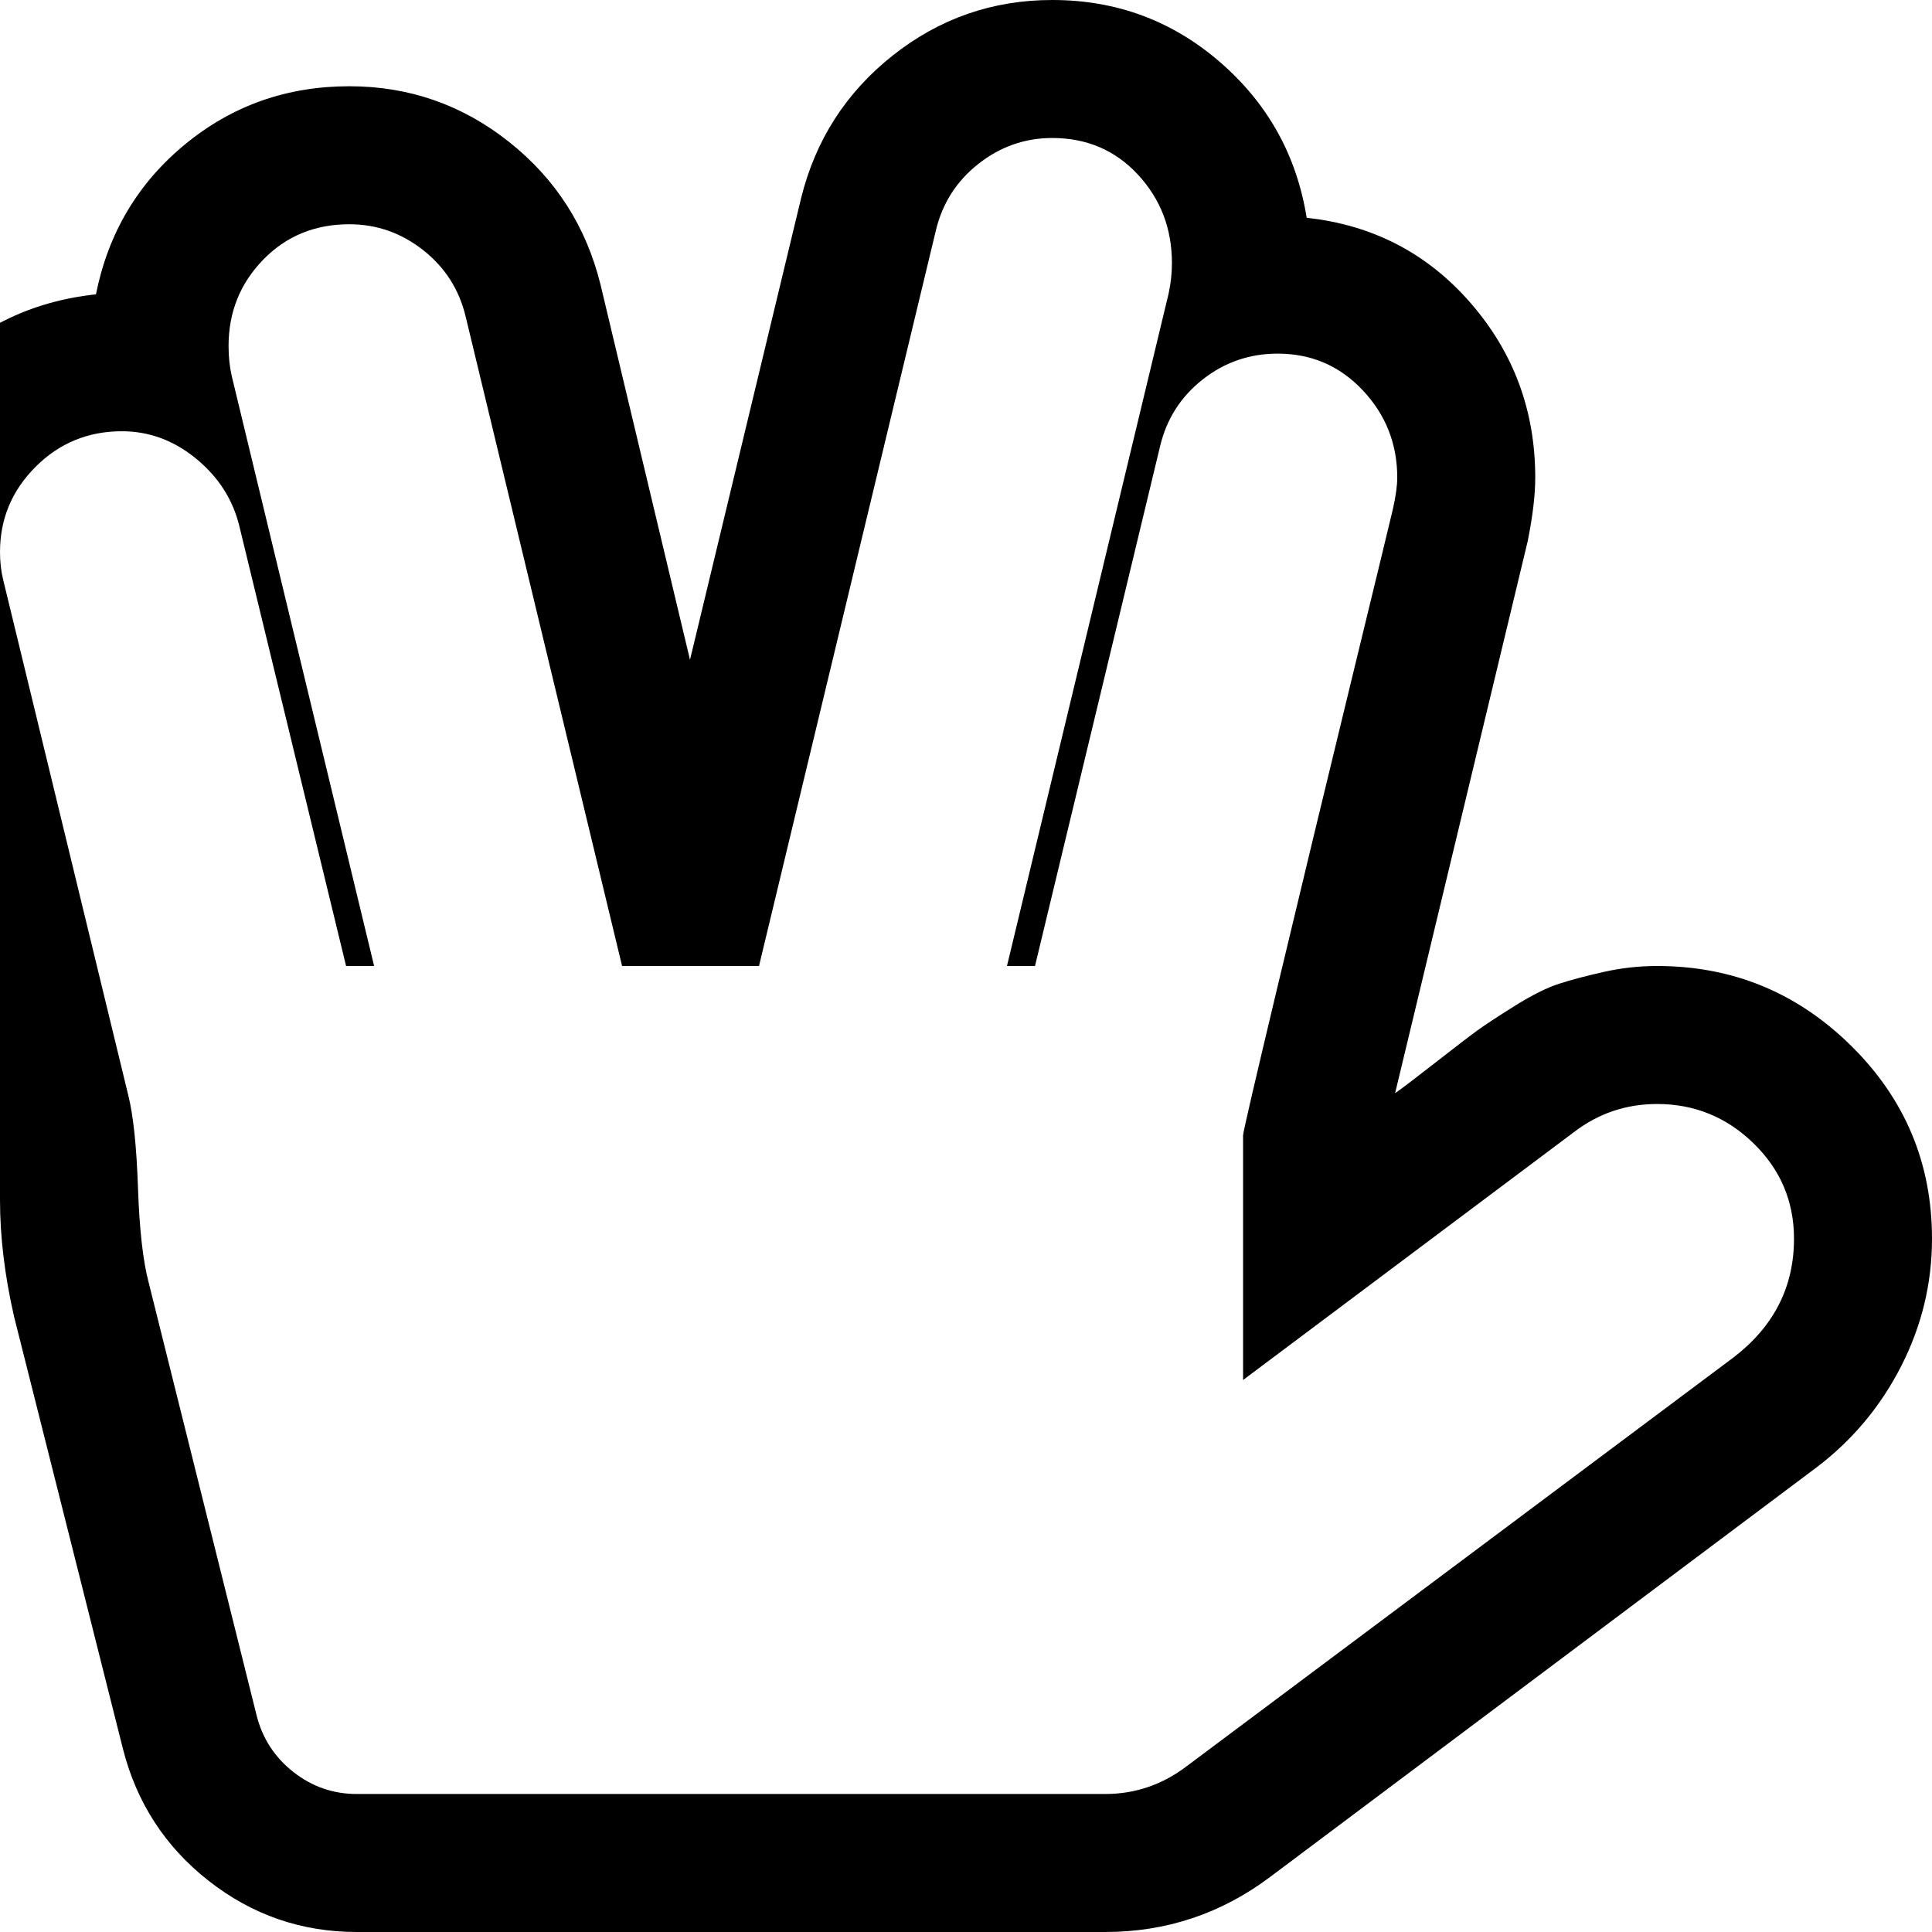
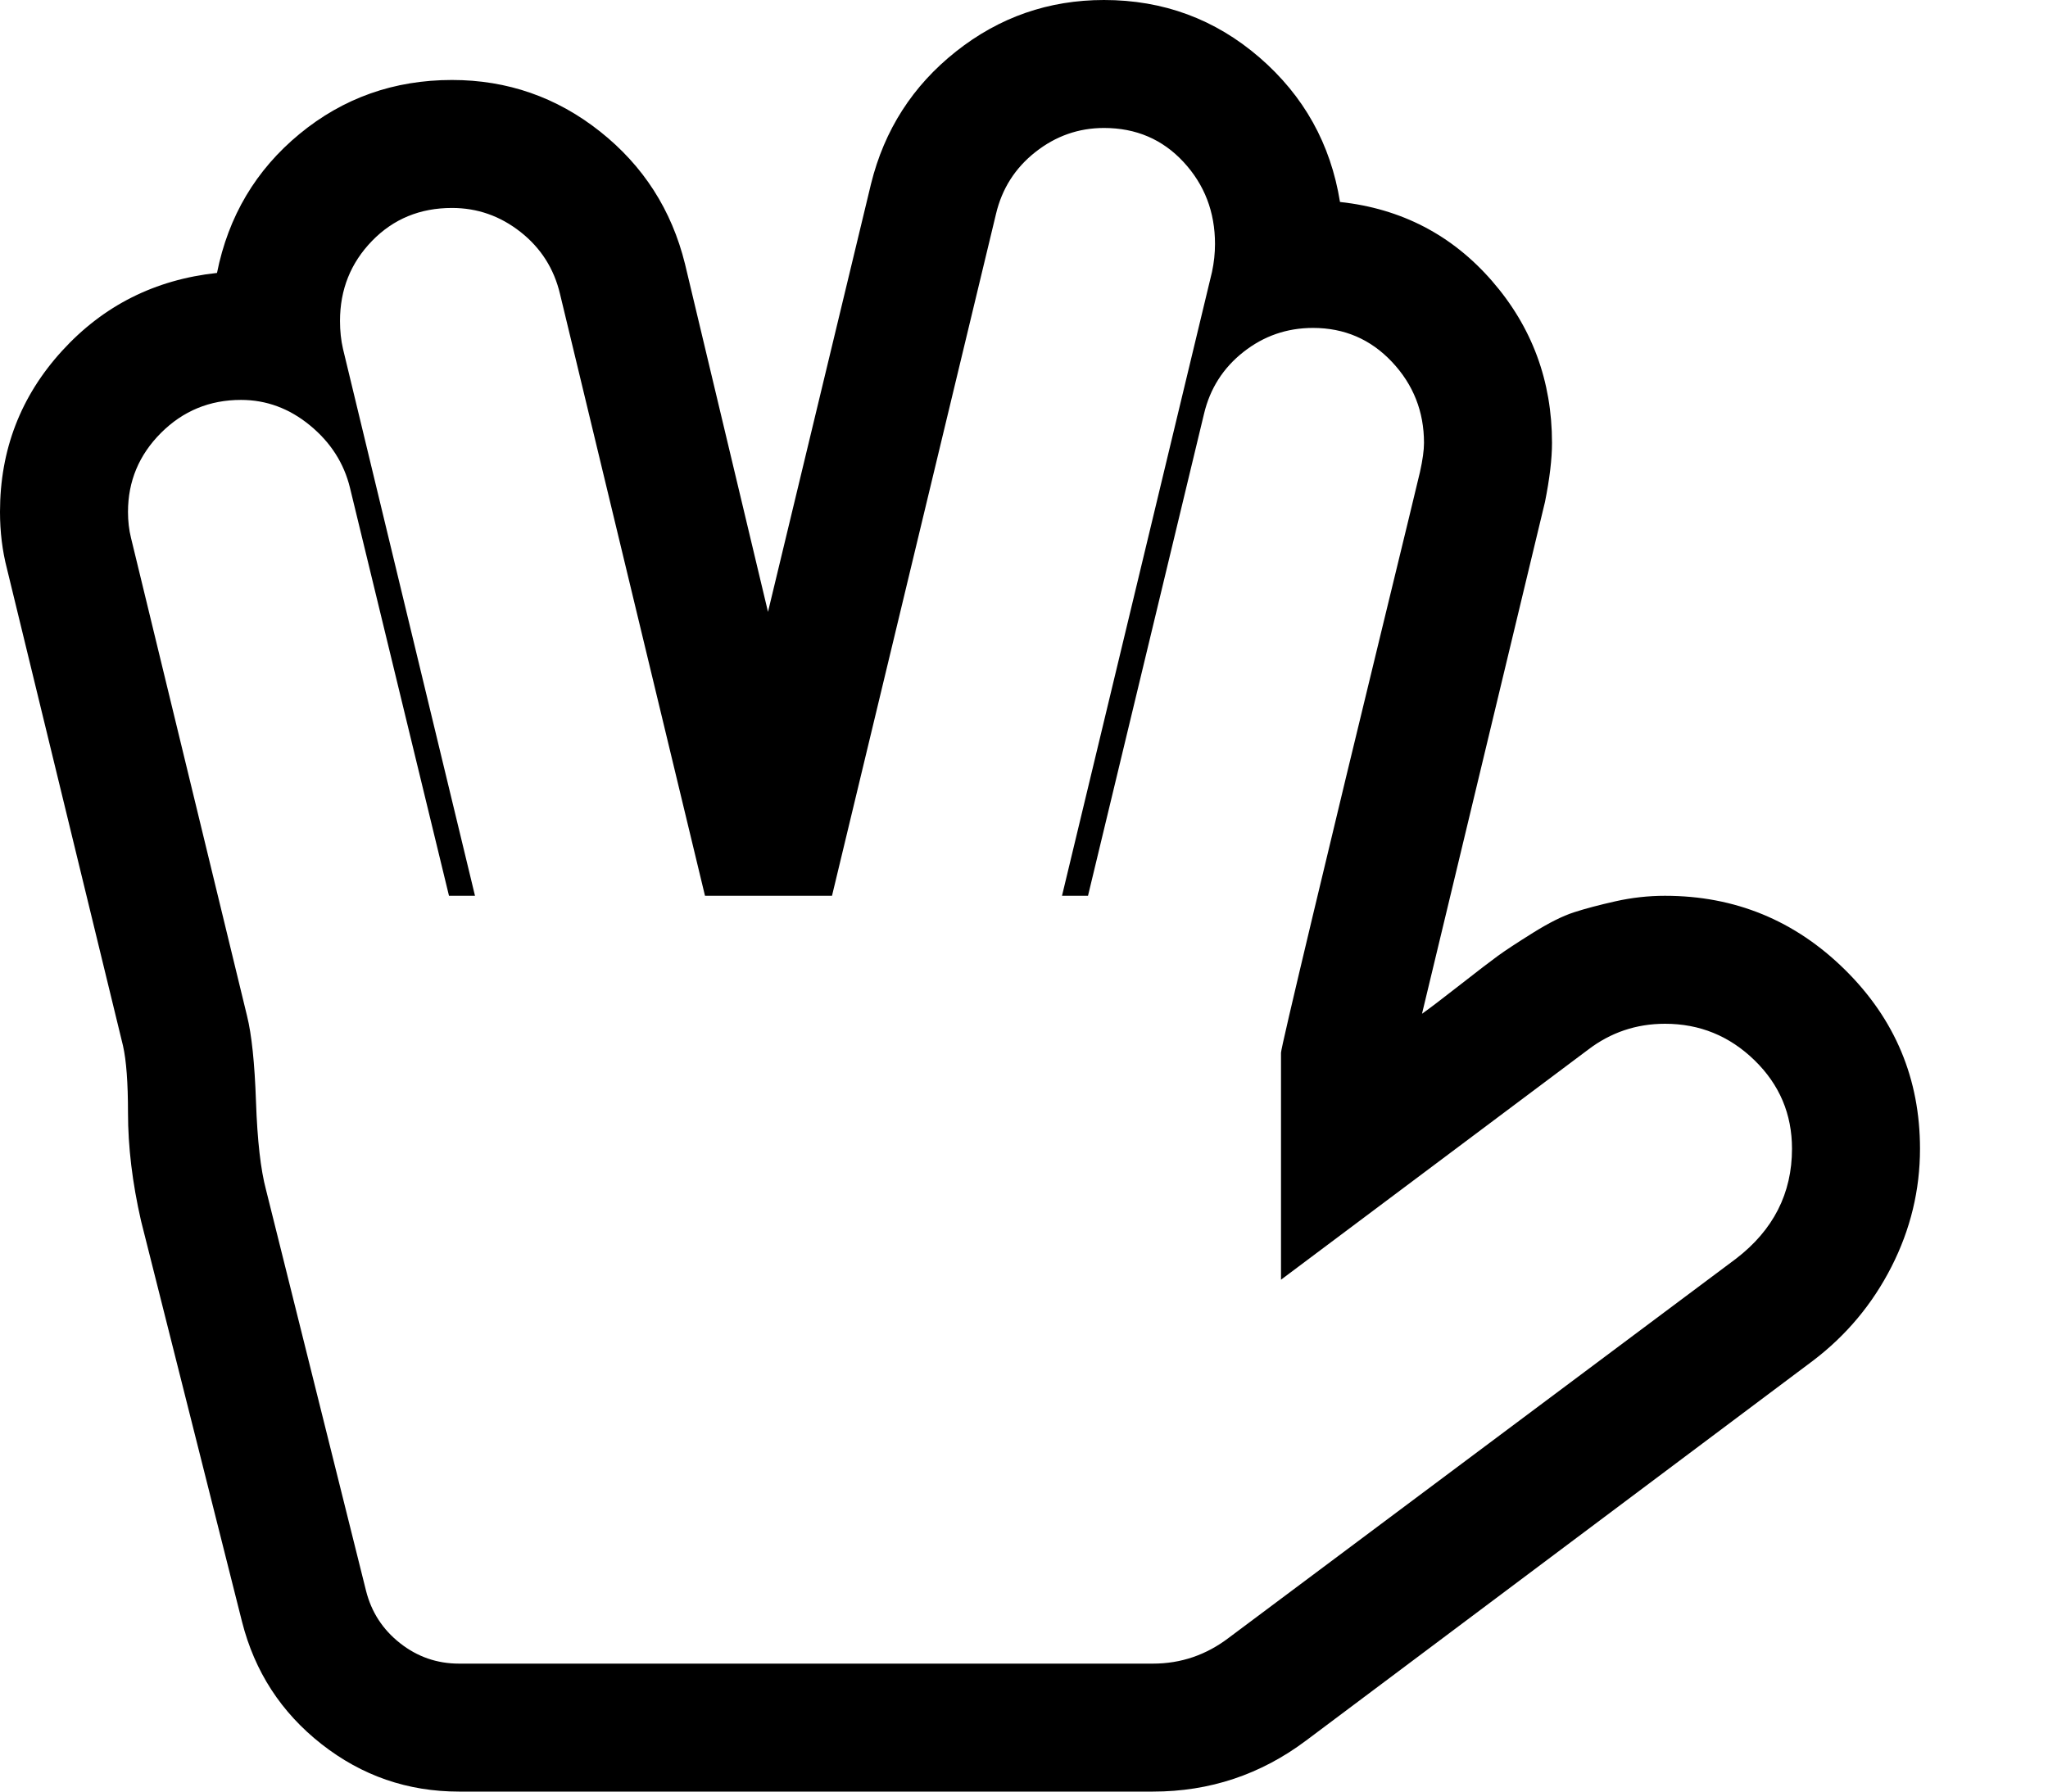
- <svg xmlns="http://www.w3.org/2000/svg" width="1792" height="1792" viewBox="0 0 1792 1792">
-   <path d="M331 1792q-77 0-137.5-47.5t-79.5-122.5l-101-401q-13-57-13-108 0-45-5-67l-116-477q-7-27-7-57 0-93 62-161t155-78q17-85 82.5-139t152.5-54q83 0 148 51.5t85 132.5l83 348 103-428q20-81 85-132.5t148-51.5q89 0 155.5 57.5t80.5 144.5q92 10 152 79t60 162q0 24-7 59l-123 512q10-7 37.5-28.5t38.5-29.5 35-23 41-20.5 41.5-11 49.5-5.5q105 0 180 74t75 179q0 62-28.5 118t-78.5 94l-507 380q-68 51-153 51h-694zm645-1664q-38 0-68.5 24t-39.5 62l-164 682h-127l-145-602q-9-38-39.5-62t-68.5-24q-48 0-80 33t-32 80q0 15 3 28l132 547h-26l-99-408q-9-37-40-62.5t-69-25.5q-47 0-80 33t-33 79q0 14 3 26l116 478q7 28 9 86t10 88l100 401q8 32 34 52.5t59 20.5h694q42 0 76-26l507-379q56-43 56-110 0-52-37.5-88.5t-89.5-36.5q-43 0-77 26l-307 230v-227q0-4 32-138t68-282 39-161q4-18 4-29 0-47-32-81t-79-34q-39 0-69.5 24t-39.5 62l-116 482h-26l150-624q3-14 3-28 0-48-31.5-82t-79.5-34z" />
+ <svg xmlns="http://www.w3.org/2000/svg" width="2048" height="1792" viewBox="0 0 2048 1792">
+   <path d="M459 1792q-77 0-137.5-47.5t-79.5-122.5l-101-401q-13-57-13-108 0-45-5-67l-116-477q-7-27-7-57 0-93 62-161t155-78q17-85 82.5-139t152.5-54q83 0 148 51.5t85 132.5l83 348 103-428q20-81 85-132.5t148-51.5q89 0 155.5 57.5t80.5 144.5q92 10 152 79t60 162q0 24-7 59l-123 512q10-7 37.5-28.5t38.5-29.5 35-23 41-20.5 41.5-11 49.5-5.5q105 0 180 74t75 179q0 62-28.5 118t-78.5 94l-507 380q-68 51-153 51h-694zm645-1664q-38 0-68.5 24t-39.5 62l-164 682h-127l-145-602q-9-38-39.5-62t-68.5-24q-48 0-80 33t-32 80q0 15 3 28l132 547h-26l-99-408q-9-37-40-62.5t-69-25.5q-47 0-80 33t-33 79q0 14 3 26l116 478q7 28 9 86t10 88l100 401q8 32 34 52.5t59 20.5h694q42 0 76-26l507-379q56-43 56-110 0-52-37.5-88.5t-89.5-36.5q-43 0-77 26l-307 230v-227q0-4 32-138t68-282 39-161q4-18 4-29 0-47-32-81t-79-34q-39 0-69.5 24t-39.5 62l-116 482h-26l150-624q3-14 3-28 0-48-31.5-82t-79.5-34z" />
</svg>
